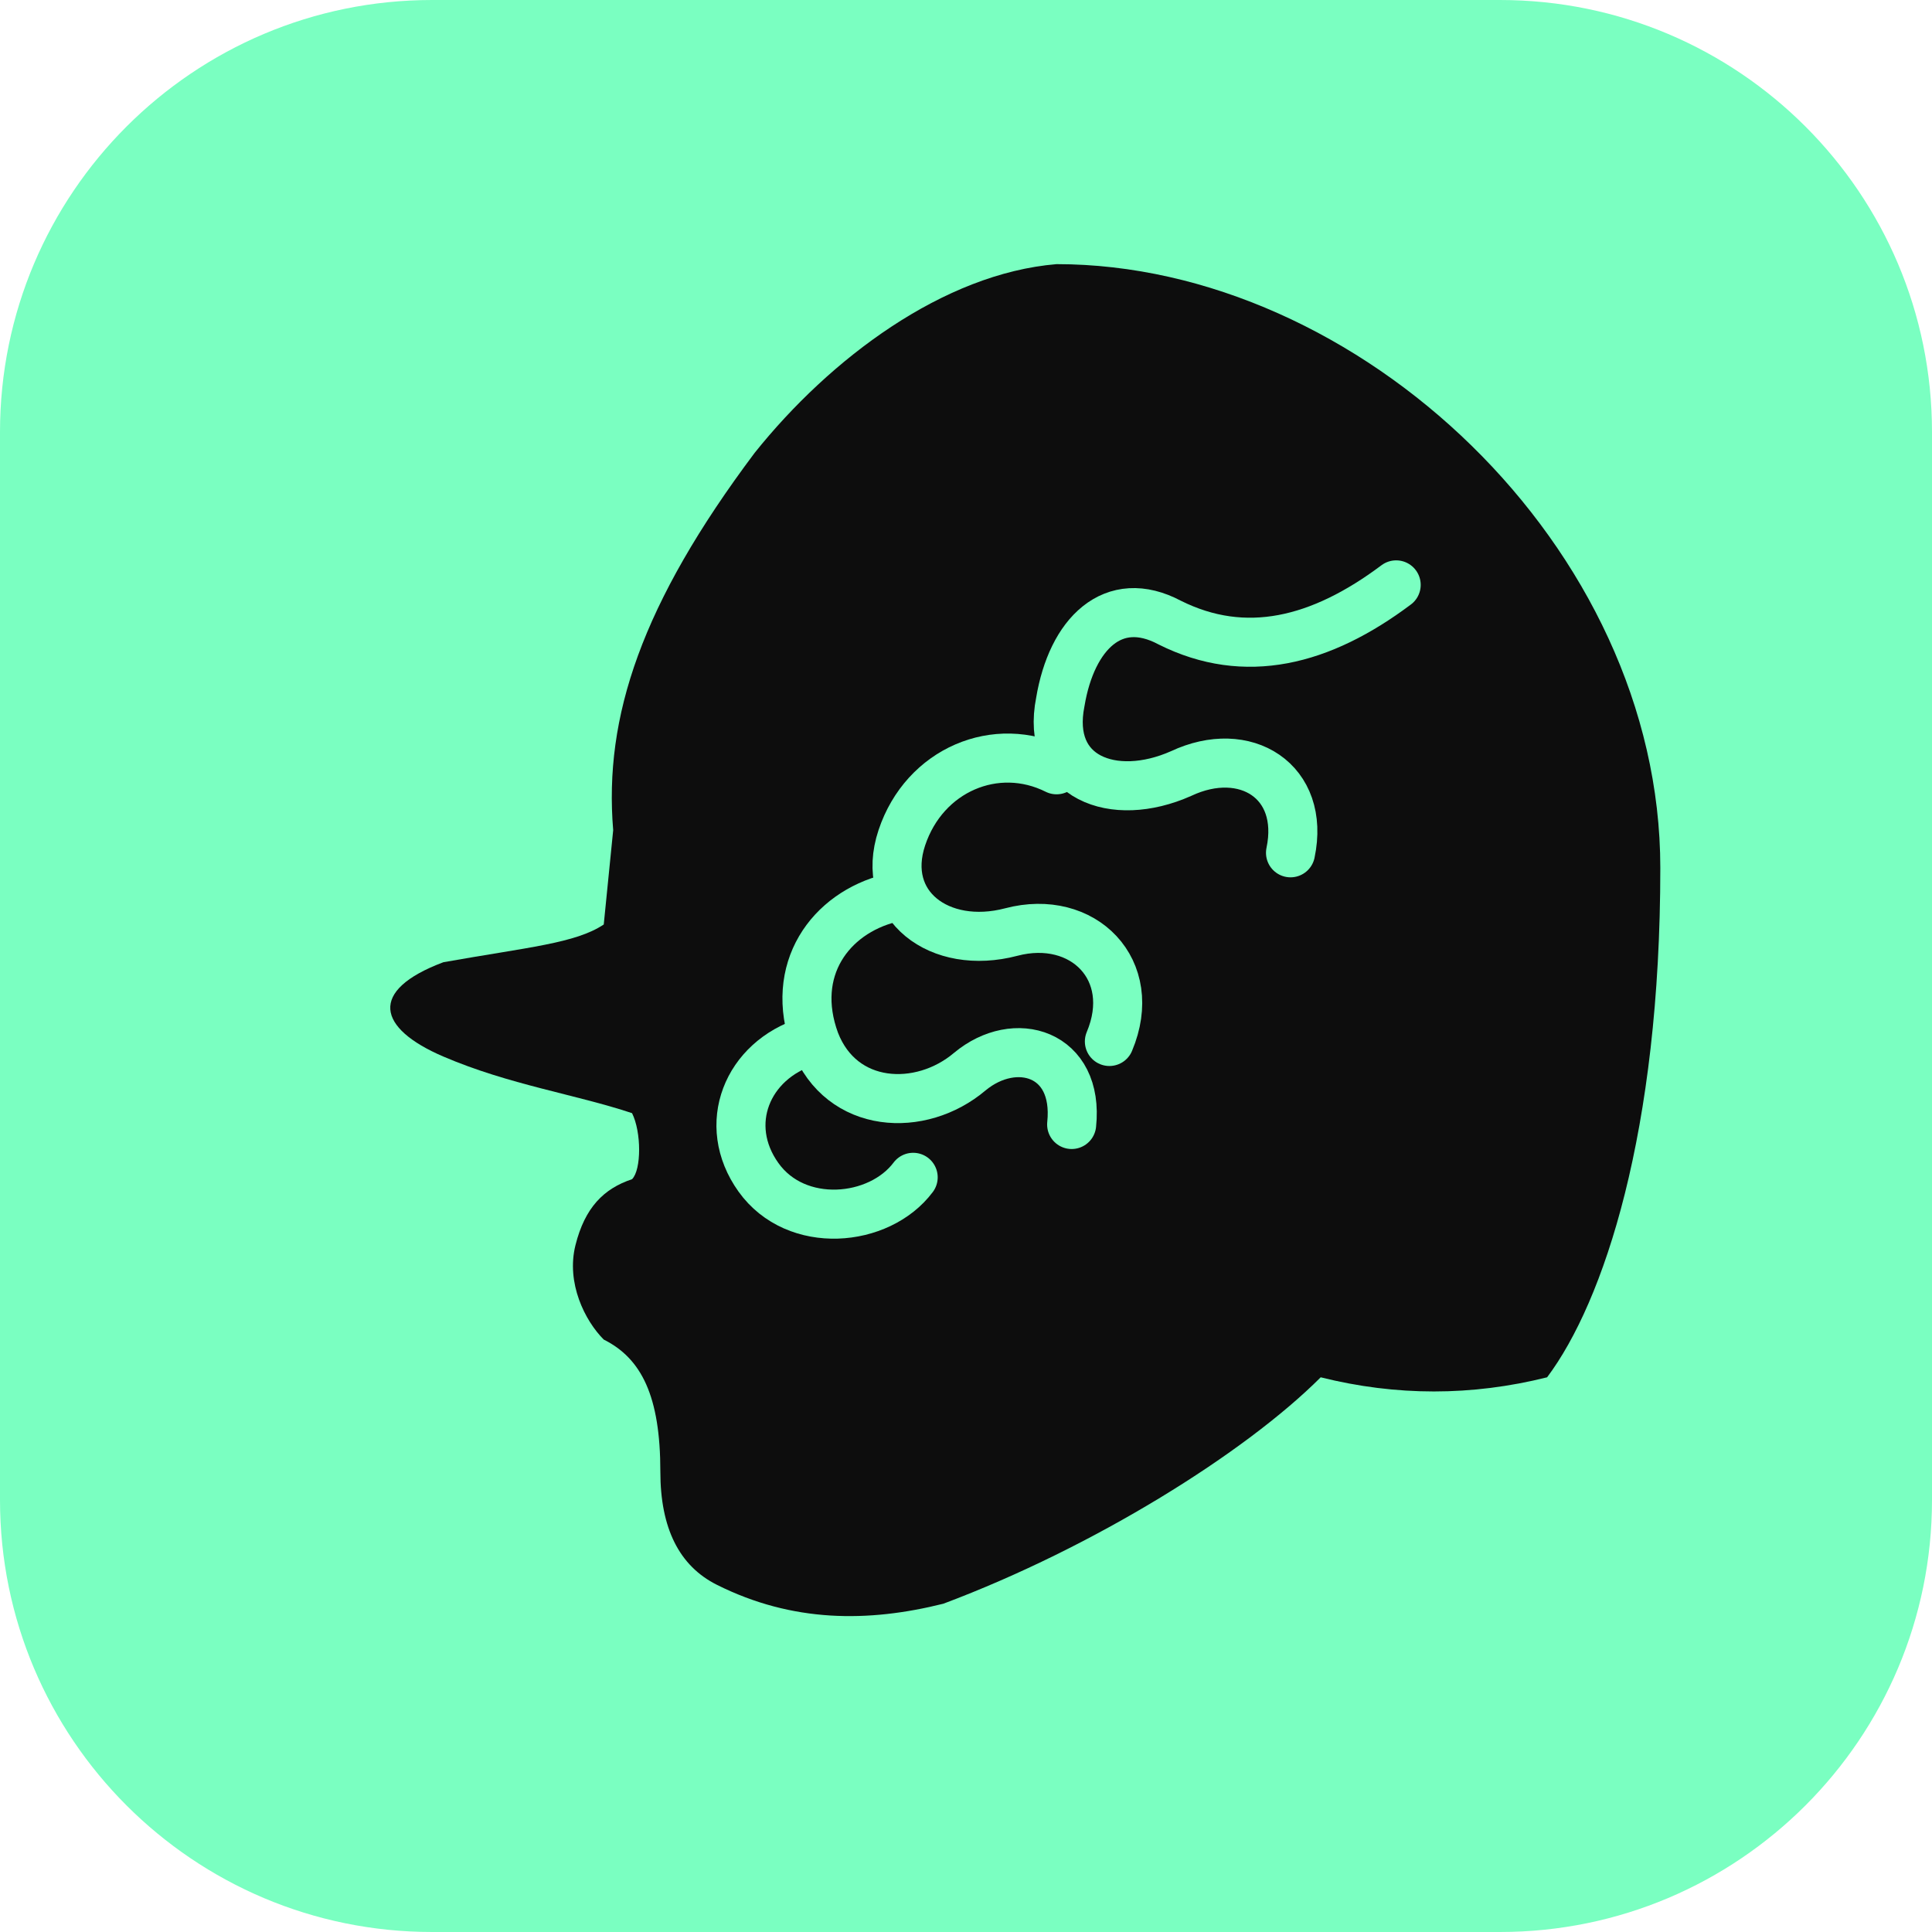
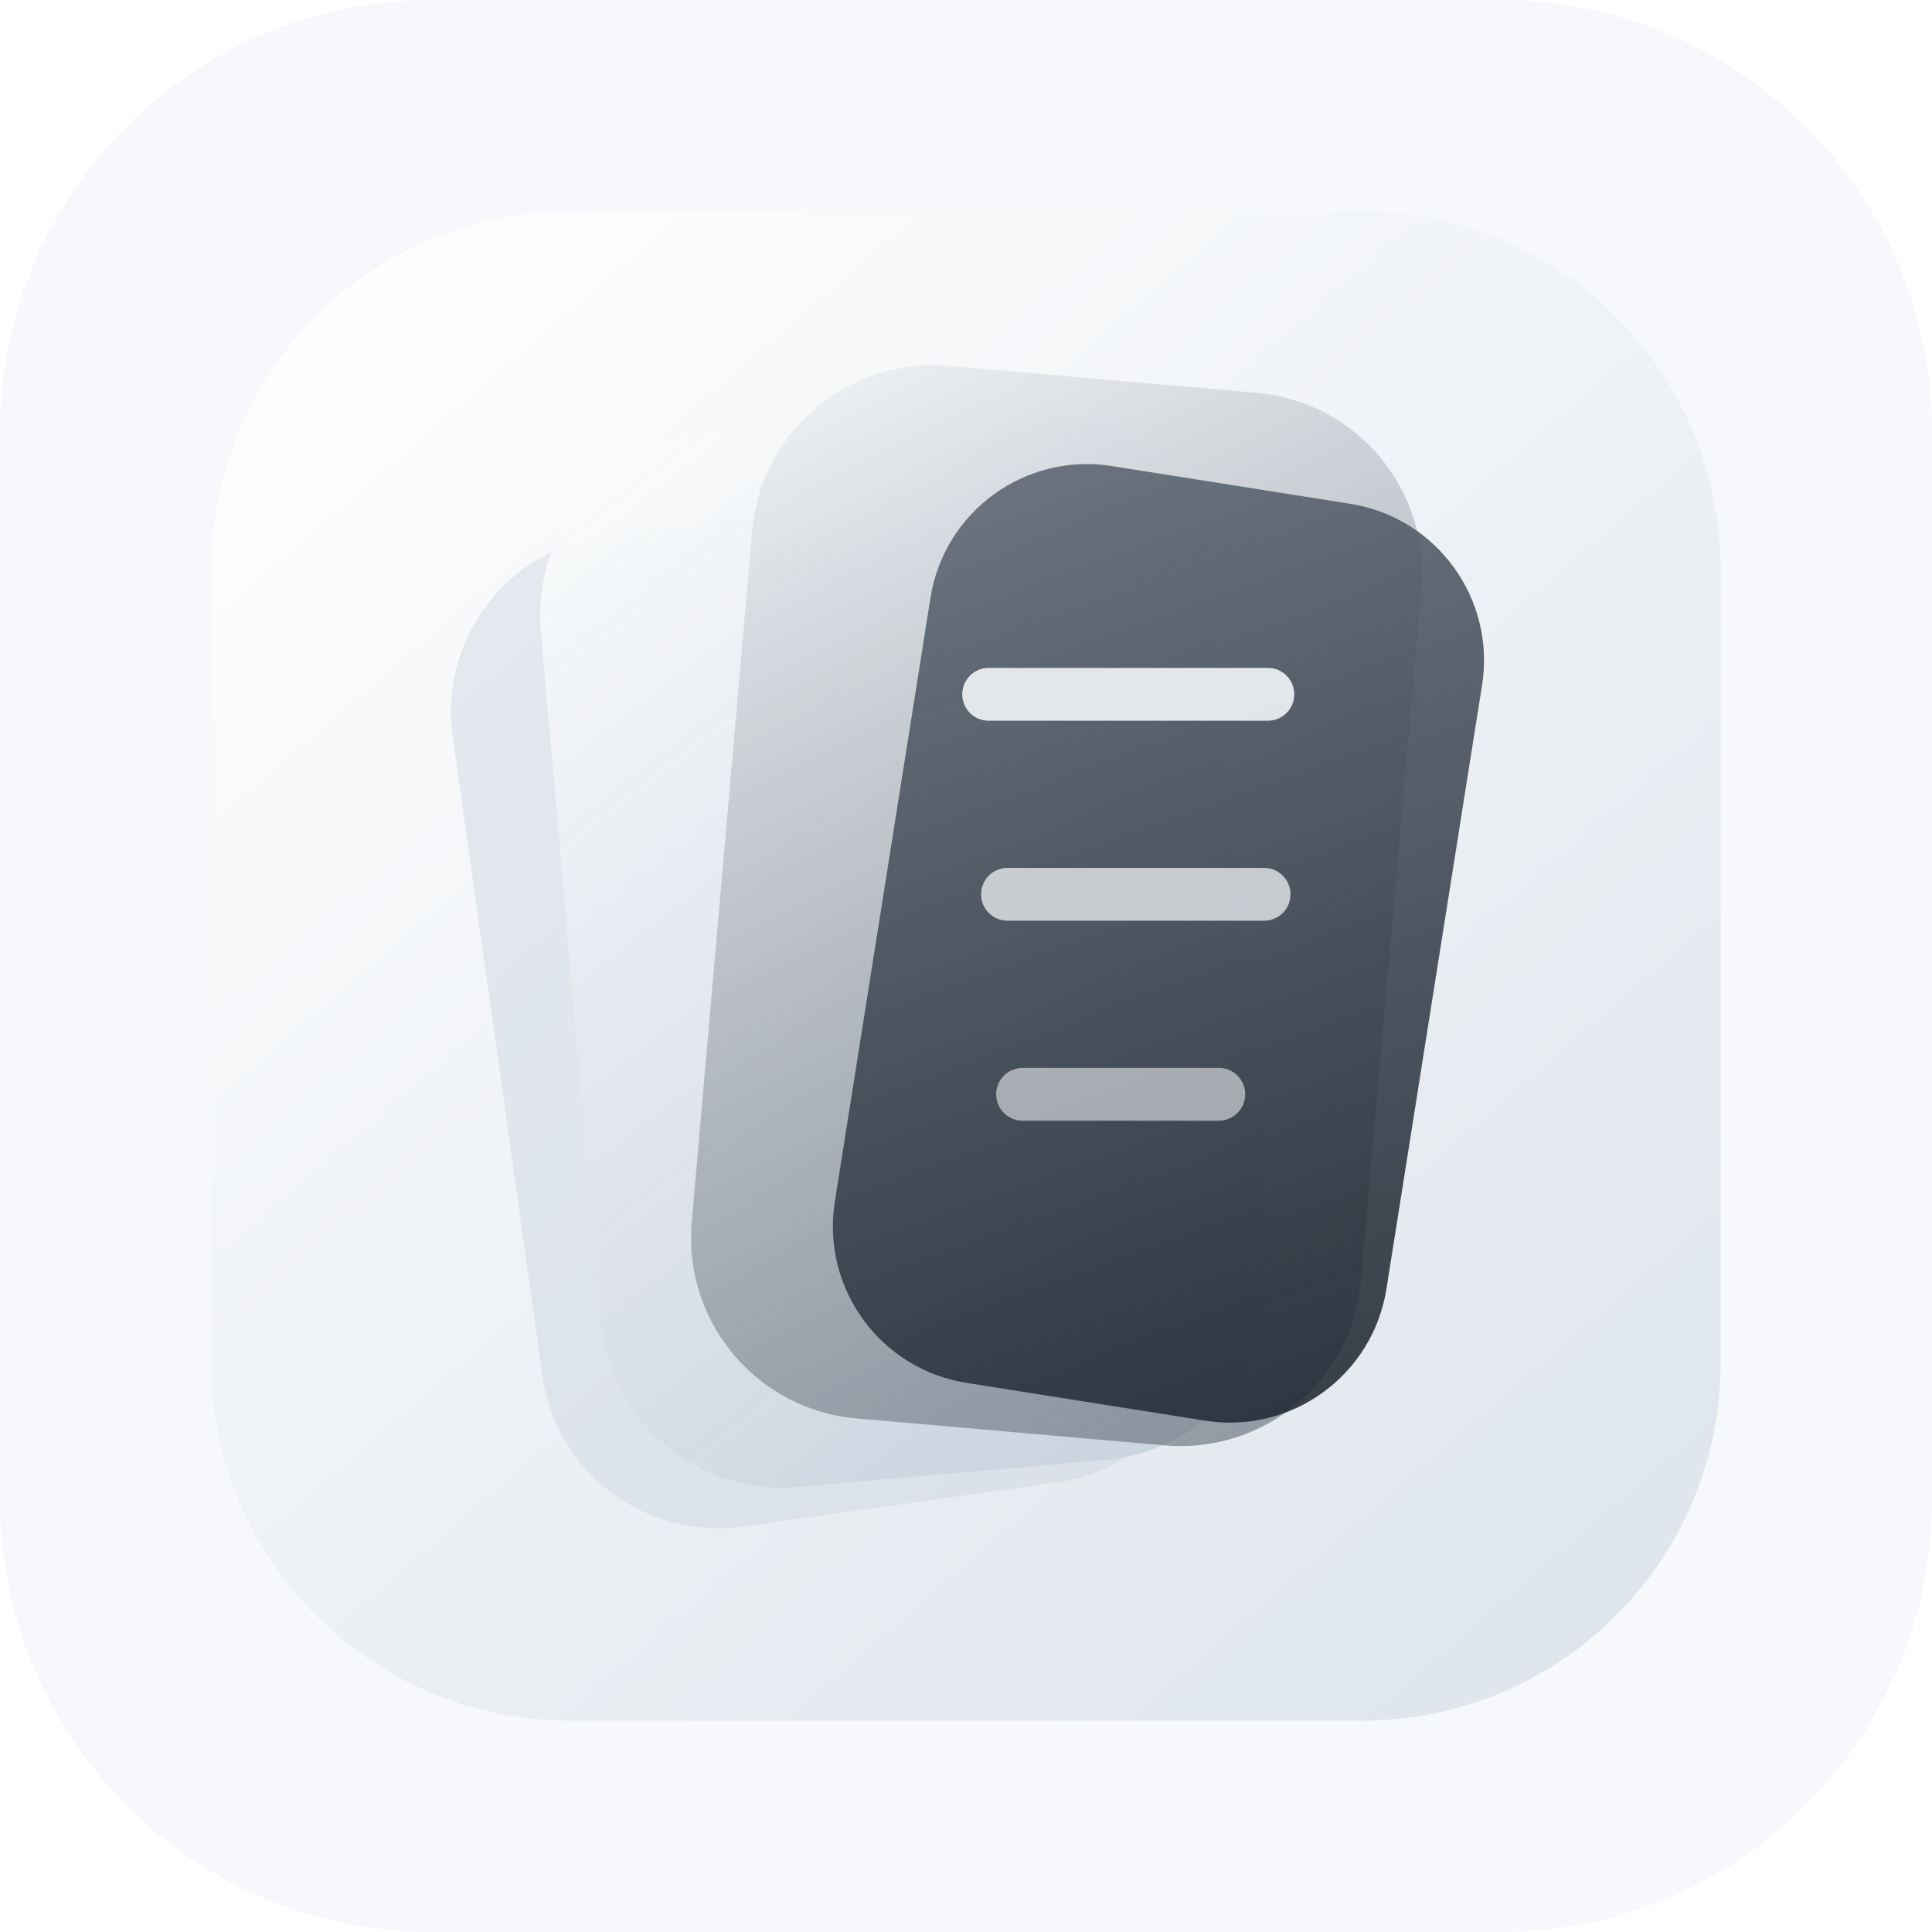
- <svg xmlns="http://www.w3.org/2000/svg" viewBox="0 0 1024 1024" role="img" aria-label="Hippocampus AppIcon variant A — anatomical, left-facing">
-   <rect x="0" y="0" width="1024" height="1024" rx="229" ry="229" fill="#7AFFC1" />
-   <g fill="#0D0D0D">
-     <path d="M 560 140 C 720 140, 880 290, 880 460 C 880 600, 850 690, 820 730 C 780 740, 740 740, 700 730 C 660 770, 580 820, 500 850 C 460 860, 420 860, 380 840 C 360 830, 350 810, 350 780 C 350 740, 340 720, 320 710 C 310 700, 300 680, 305 660 C 310 640, 320 630, 335 625 C 340 620, 340 600, 335 590 C 305 580, 270 575, 235 560 C 200 545, 195 525, 235 510 C 280 502, 305 500, 320 490 L 325 440 C 320 380, 340 320, 400 240 C 440 190, 500 145, 560 140 Z" />
-   </g>
-   <g fill="none" stroke="#7AFFC1" stroke-width="26" stroke-linecap="round" stroke-linejoin="round">
-     <path d="M 740 310 C 700 340, 660 350, 620 330 C 590 314, 568 336, 562 372 C 554 412, 590 426, 626 410 C 660 394, 692 414, 684 452" />
-     <path d="M 560 408 C 528 392, 490 408, 478 444 C 466 480, 498 504, 536 494 C 574 484, 604 514, 588 552" />
-     <path d="M 472 476 C 440 484, 418 514, 432 552 C 446 588, 488 590, 514 568 C 538 548, 572 558, 568 596" />
-     <path d="M 428 552 C 396 562, 382 596, 402 624 C 422 652, 466 648, 484 624" />
+ <svg xmlns="http://www.w3.org/2000/svg" viewBox="0 0 1024 1024" role="img" aria-label="Hippocampus layered memory mark">
+   <defs>
+     <linearGradient id="base" x1="160" y1="104" x2="864" y2="920" gradientUnits="userSpaceOnUse">
+       <stop offset="0" stop-color="#FFFFFF" />
+       <stop offset="1" stop-color="#DDE4EC" />
+     </linearGradient>
+     <linearGradient id="paneA" x1="254" y1="214" x2="598" y2="748" gradientUnits="userSpaceOnUse">
+       <stop offset="0" stop-color="#FFFFFF" stop-opacity="0.96" />
+       <stop offset="1" stop-color="#C8D2DE" stop-opacity="0.86" />
+     </linearGradient>
+     <linearGradient id="paneB" x1="370" y1="184" x2="716" y2="746" gradientUnits="userSpaceOnUse">
+       <stop offset="0" stop-color="#F6F8FB" stop-opacity="0.96" />
+       <stop offset="1" stop-color="#5F6975" stop-opacity="0.62" />
+     </linearGradient>
+     <linearGradient id="paneC" x1="486" y1="254" x2="776" y2="782" gradientUnits="userSpaceOnUse">
+       <stop offset="0" stop-color="#5F6975" stop-opacity="0.9" />
+       <stop offset="1" stop-color="#18212B" stop-opacity="0.88" />
+     </linearGradient>
+   </defs>
+   <rect x="0" y="0" width="1024" height="1024" rx="229" ry="229" fill="#F6F8FB" />
+   <rect x="112" y="112" width="800" height="800" rx="190" fill="url(#base)" />
+   <g transform="translate(0 4)">
+     <rect x="262" y="266" width="356" height="530" rx="94" fill="#C8D2DE" opacity="0.42" transform="rotate(-8 440 531)" />
+     <rect x="302" y="218" width="356" height="560" rx="96" fill="url(#paneA)" transform="rotate(-5 480 498)" />
+     <rect x="382" y="196" width="356" height="560" rx="96" fill="url(#paneB)" transform="rotate(5 560 476)" />
+     <rect x="466" y="250" width="296" height="492" rx="84" fill="url(#paneC)" transform="rotate(9 614 496)" />
+     <rect x="510" y="350" width="176" height="28" rx="14" fill="#F6F8FB" opacity="0.88" />
+     <rect x="520" y="456" width="164" height="28" rx="14" fill="#F6F8FB" opacity="0.72" />
+     <rect x="528" y="562" width="132" height="28" rx="14" fill="#F6F8FB" opacity="0.56" />
  </g>
</svg>
